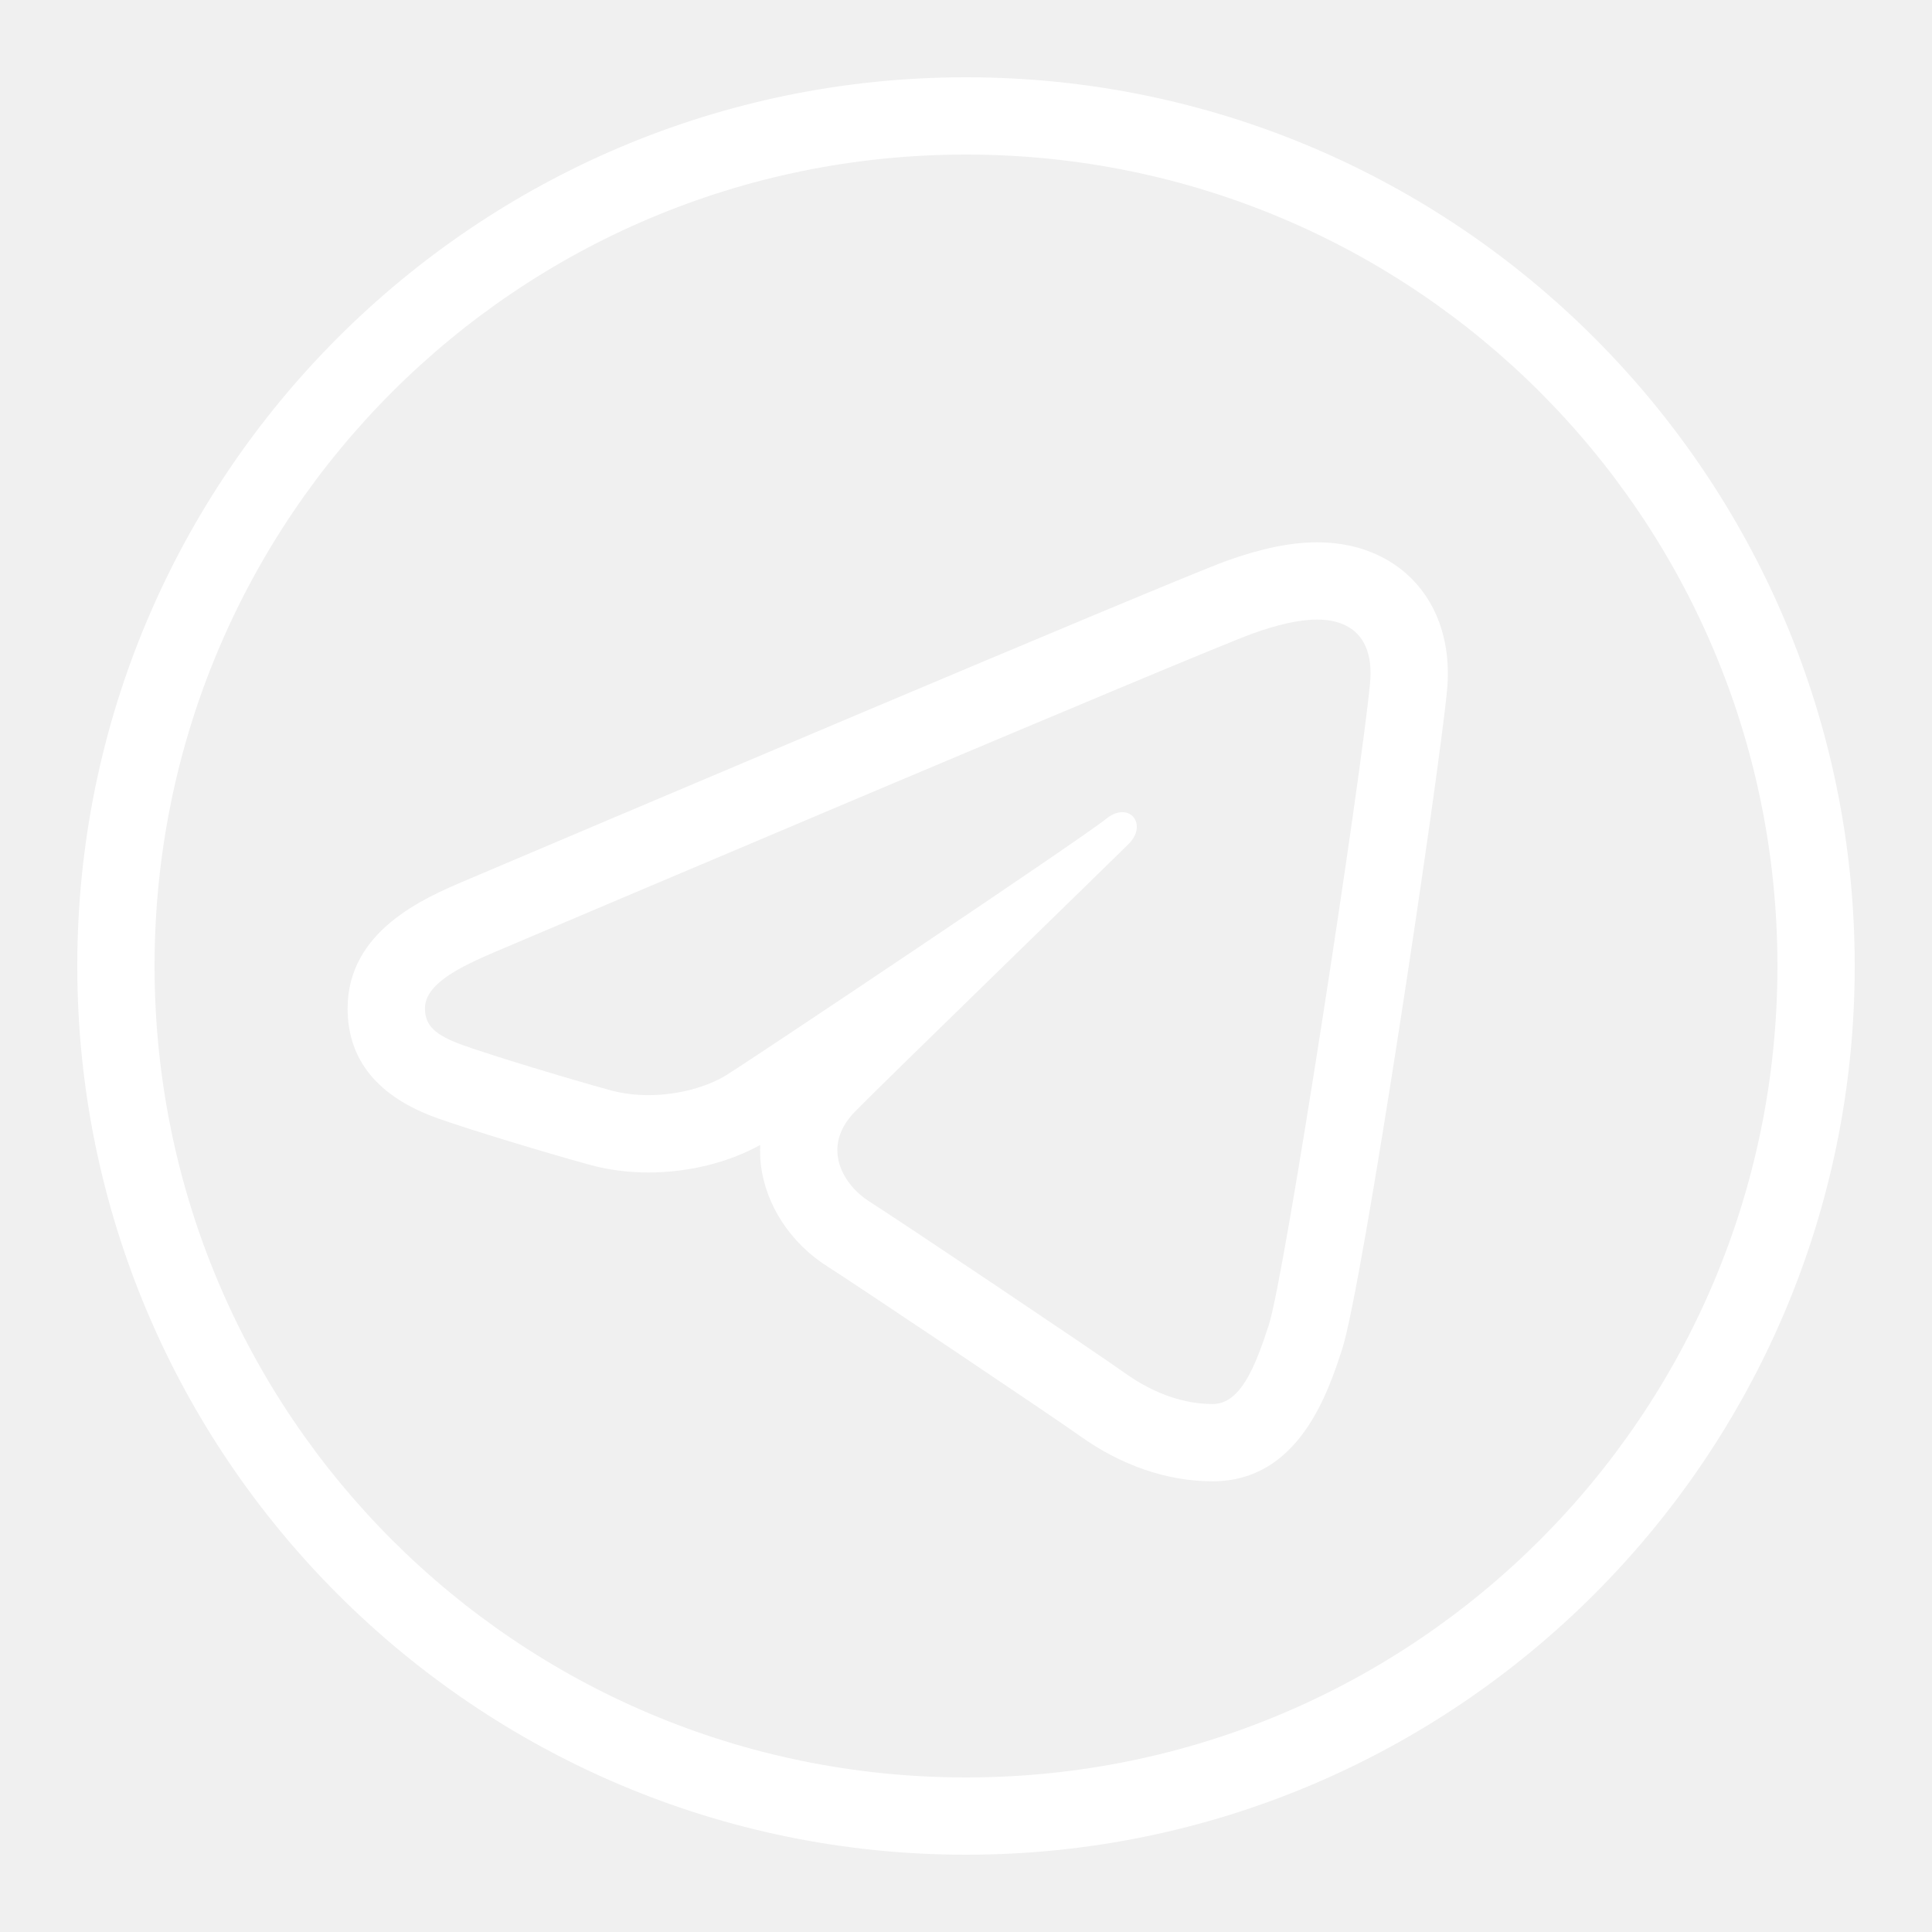
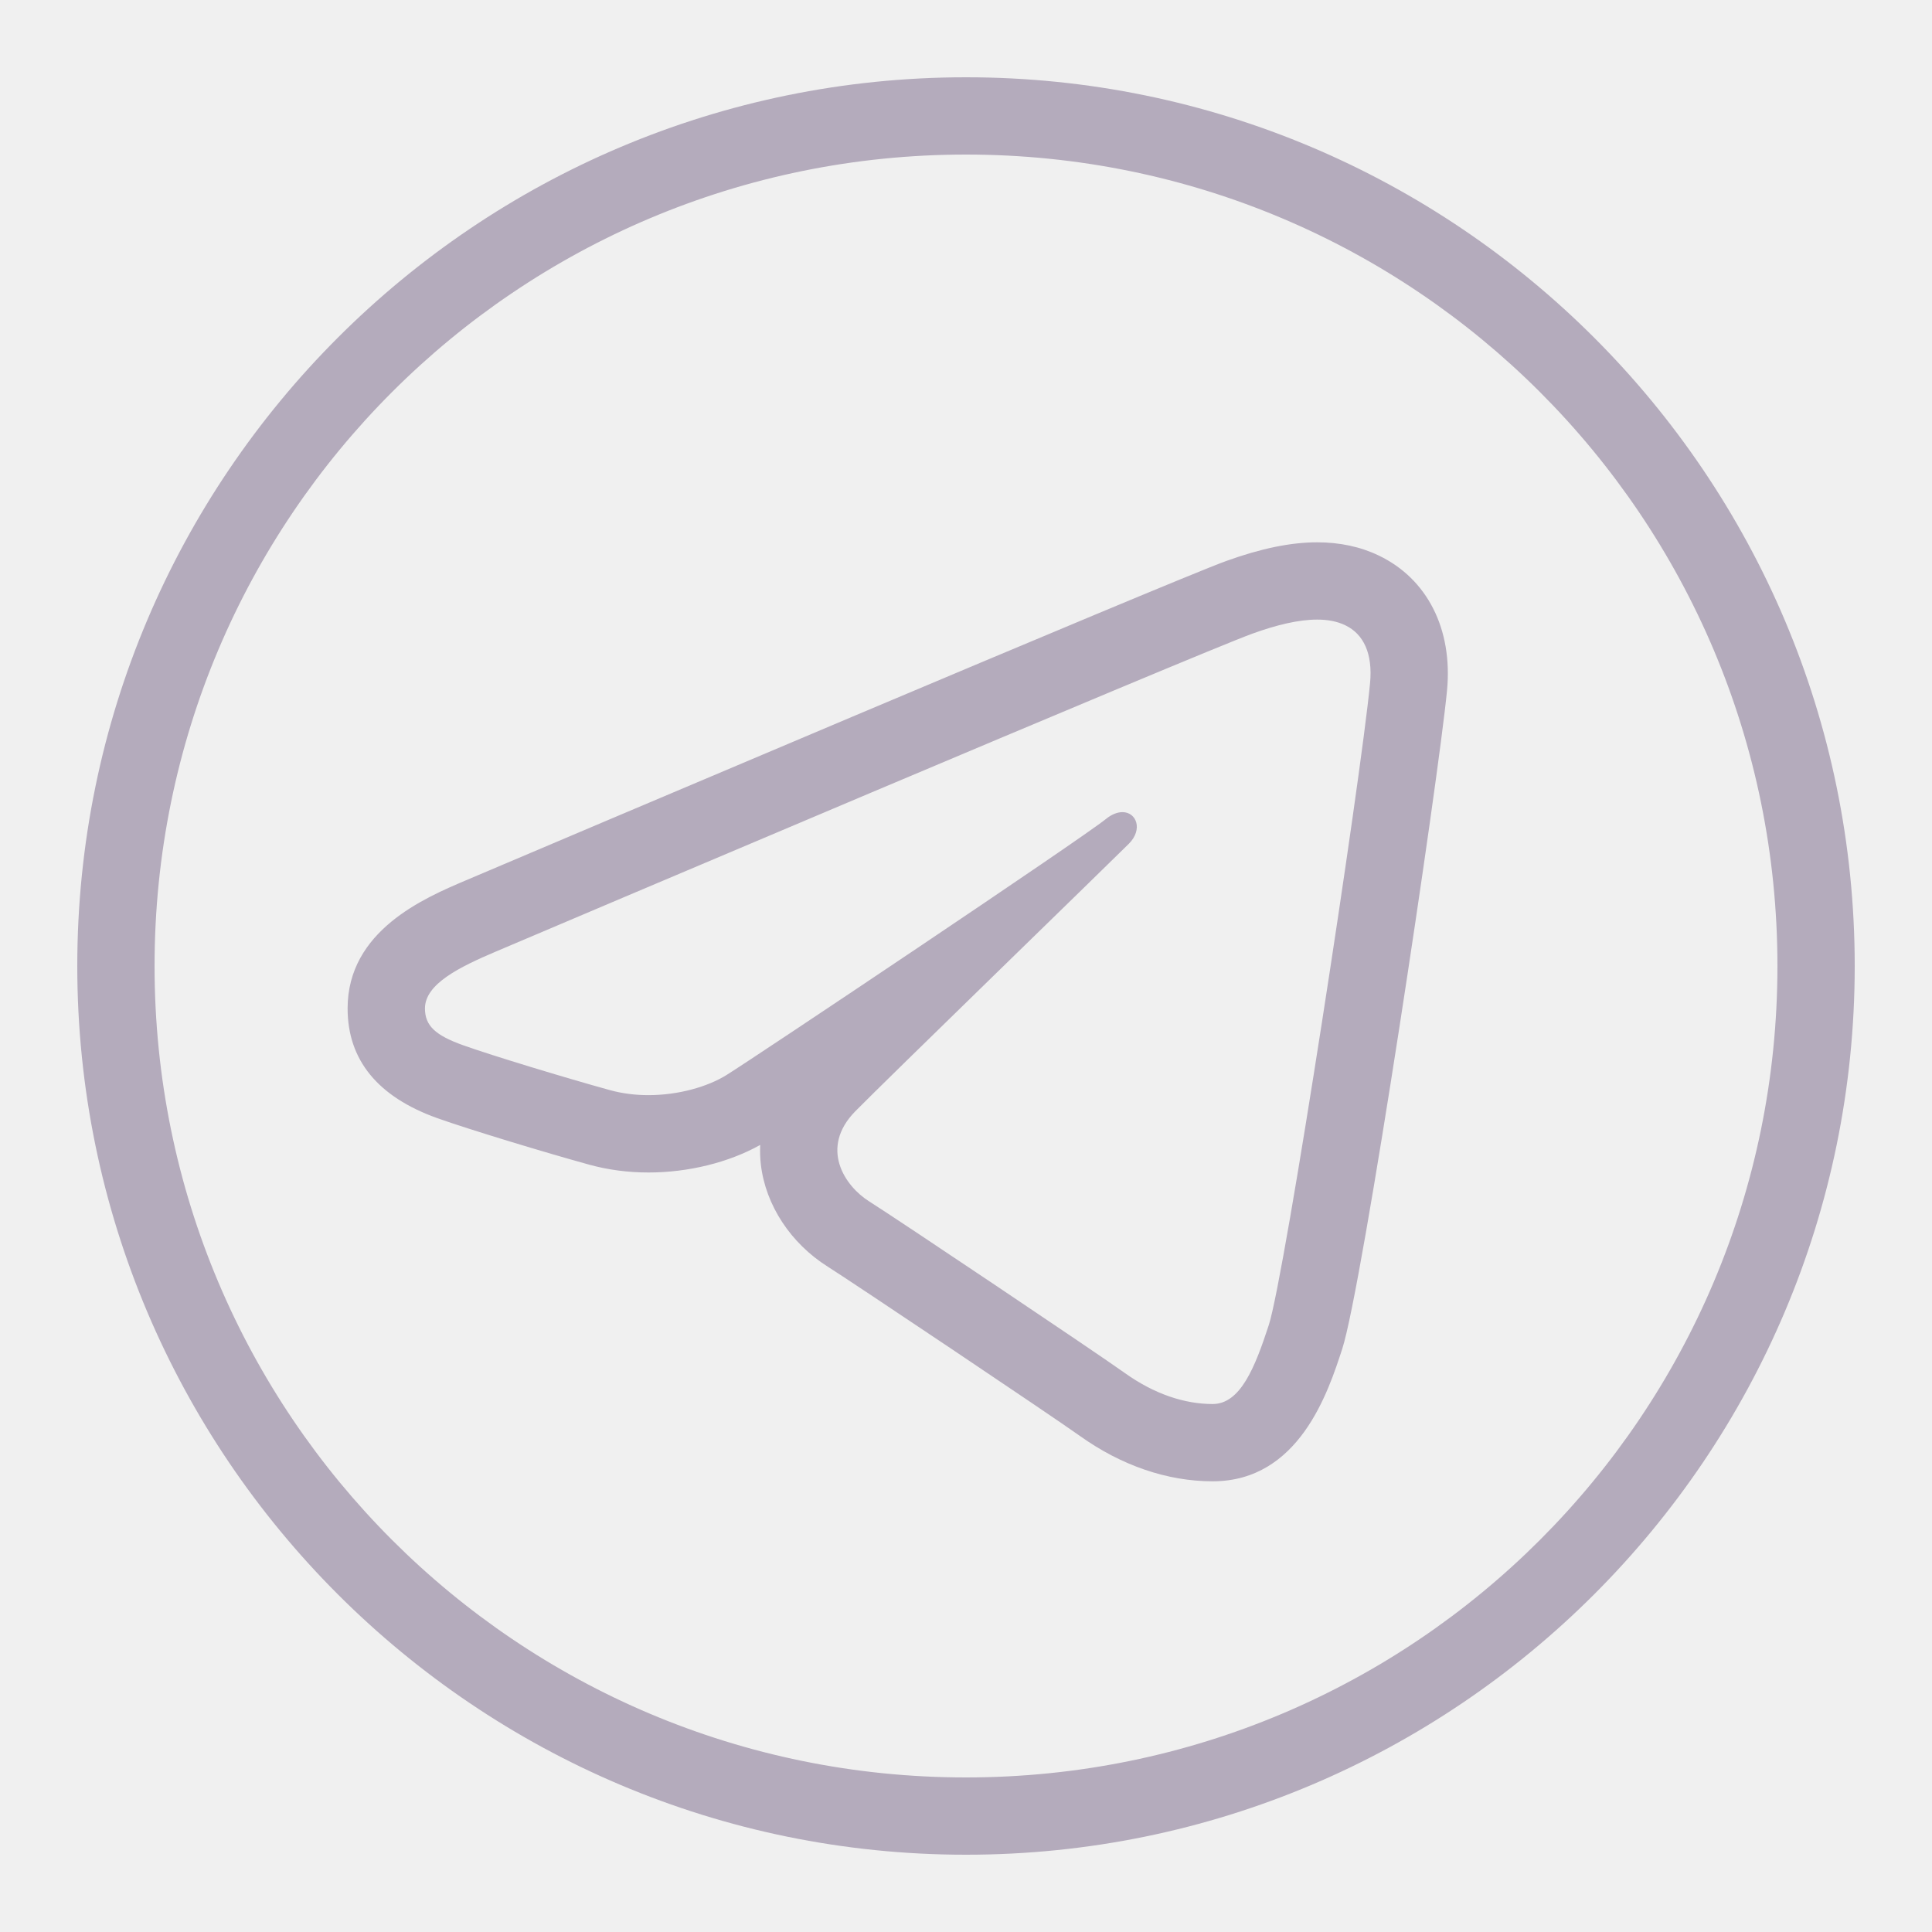
- <svg xmlns="http://www.w3.org/2000/svg" viewBox="0 0 50 50" fill="white" width="50px" height="50px">
+ <svg xmlns="http://www.w3.org/2000/svg" viewBox="0 0 50 50" fill="#b4abbc" width="50px" height="50px">
  <path d="M 25 2 C 12.309 2 2 12.309 2 25 C 2 37.691 12.309 48 25 48 C 37.691 48 48 37.691 48 25 C 48 12.309 37.691 2 25 2 z M 25 4 C 36.61 4 46 13.39 46 25 C 46 36.61 36.61 46 25 46 C 13.39 46 4 36.61 4 25 C 4 13.39 13.39 4 25 4 z M 34.088 14.035 C 33.404 14.035 32.635 14.194 31.736 14.518 C 30.34 15.021 13.921 21.992 12.053 22.785 C 10.985 23.239 8.996 24.084 8.996 26.098 C 8.996 27.433 9.778 28.387 11.318 28.938 C 12.146 29.233 14.113 29.829 15.254 30.143 C 15.738 30.276 16.252 30.344 16.781 30.344 C 17.816 30.344 18.858 30.086 19.674 29.631 C 19.667 29.799 19.671 29.969 19.691 30.139 C 19.814 31.189 20.462 32.176 21.422 32.781 C 22.05 33.177 27.179 36.614 27.945 37.16 C 29.021 37.929 30.211 38.336 31.383 38.336 C 33.623 38.336 34.374 36.023 34.736 34.912 C 35.261 33.299 37.227 20.182 37.449 17.869 C 37.6 16.284 36.94 14.979 35.682 14.377 C 35.211 14.15 34.673 14.035 34.088 14.035 z M 34.088 16.035 C 34.363 16.035 34.608 16.081 34.816 16.182 C 35.289 16.409 35.53 16.915 35.457 17.68 C 35.215 20.203 33.254 33.009 32.836 34.293 C 32.478 35.391 32.101 36.336 31.383 36.336 C 30.665 36.336 29.88 36.084 29.107 35.531 C 28.334 34.979 23.201 31.537 22.488 31.088 C 21.863 30.694 21.202 29.712 22.133 28.762 C 22.9 27.98 28.718 22.333 29.215 21.836 C 29.585 21.465 29.412 21.018 29.049 21.018 C 28.924 21.018 28.774 21.07 28.619 21.197 C 28.011 21.694 19.535 27.366 18.801 27.822 C 18.315 28.124 17.562 28.342 16.781 28.342 C 16.448 28.342 16.111 28.302 15.787 28.213 C 14.659 27.902 12.75 27.323 11.992 27.053 C 11.263 26.793 10.998 26.544 10.998 26.098 C 10.998 25.464 11.893 25.026 12.836 24.625 C 13.832 24.202 31.066 16.883 32.414 16.398 C 33.038 16.172 33.609 16.035 34.088 16.035 z" />
</svg>
